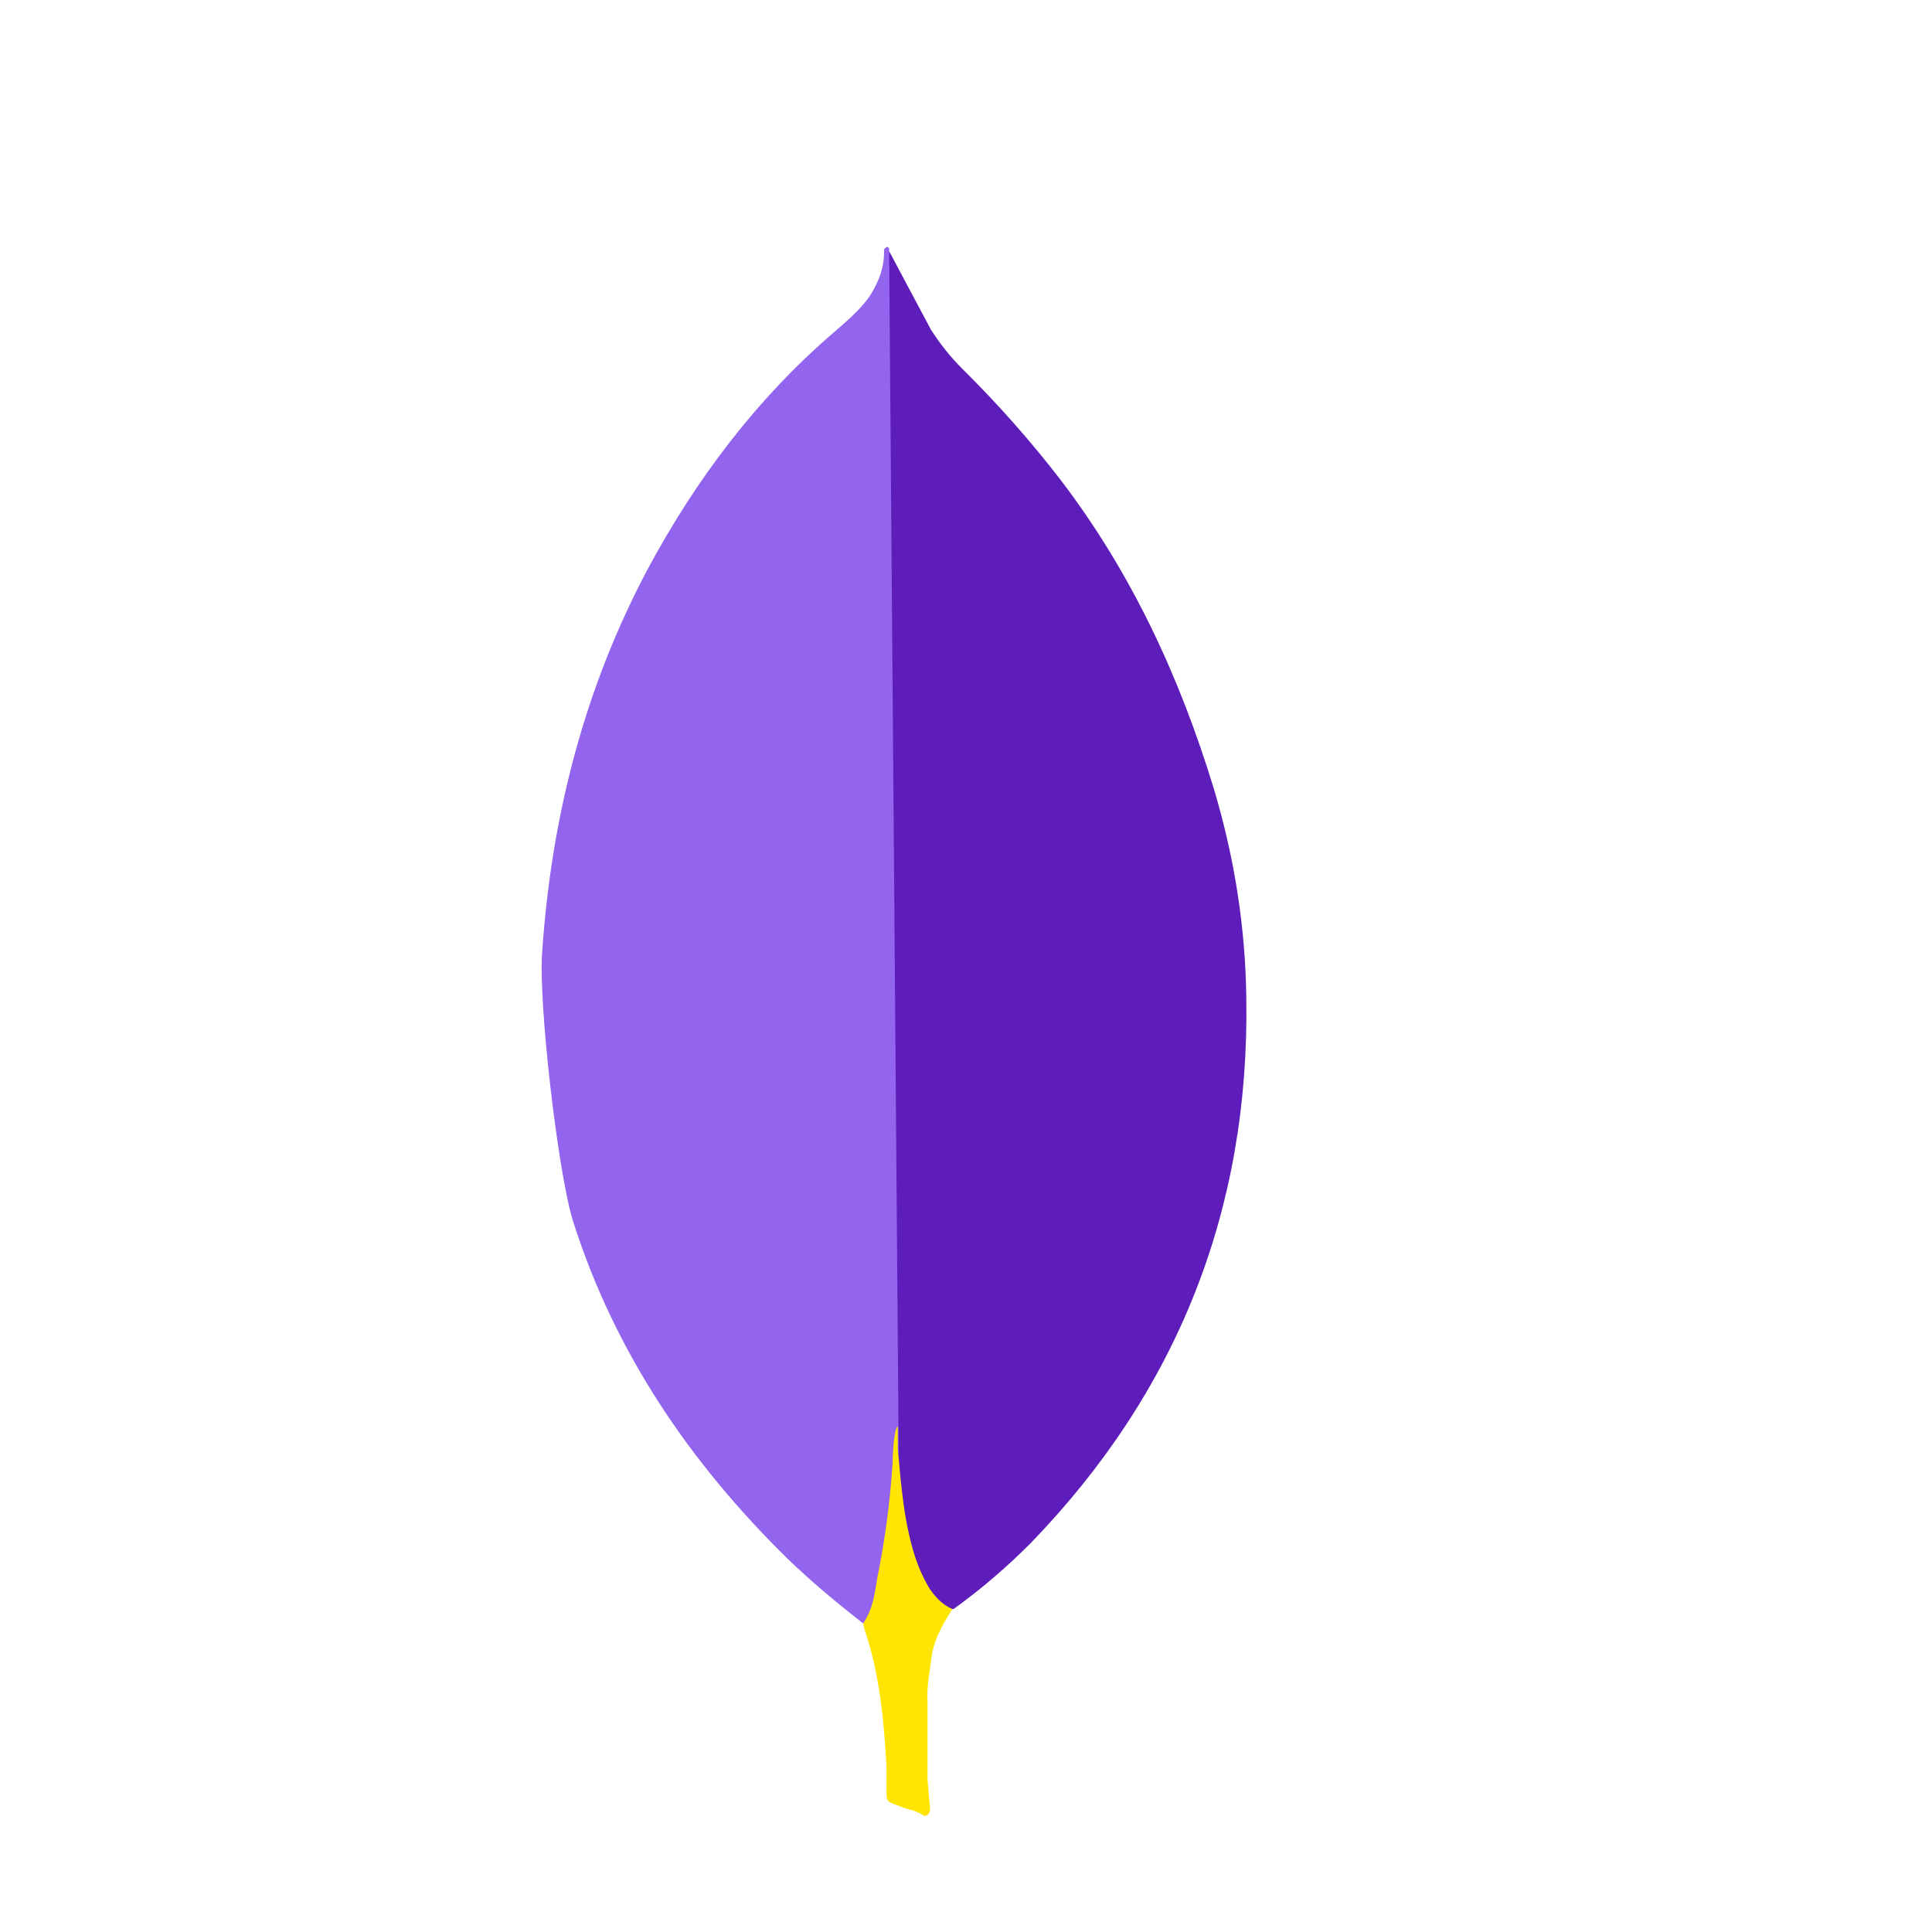
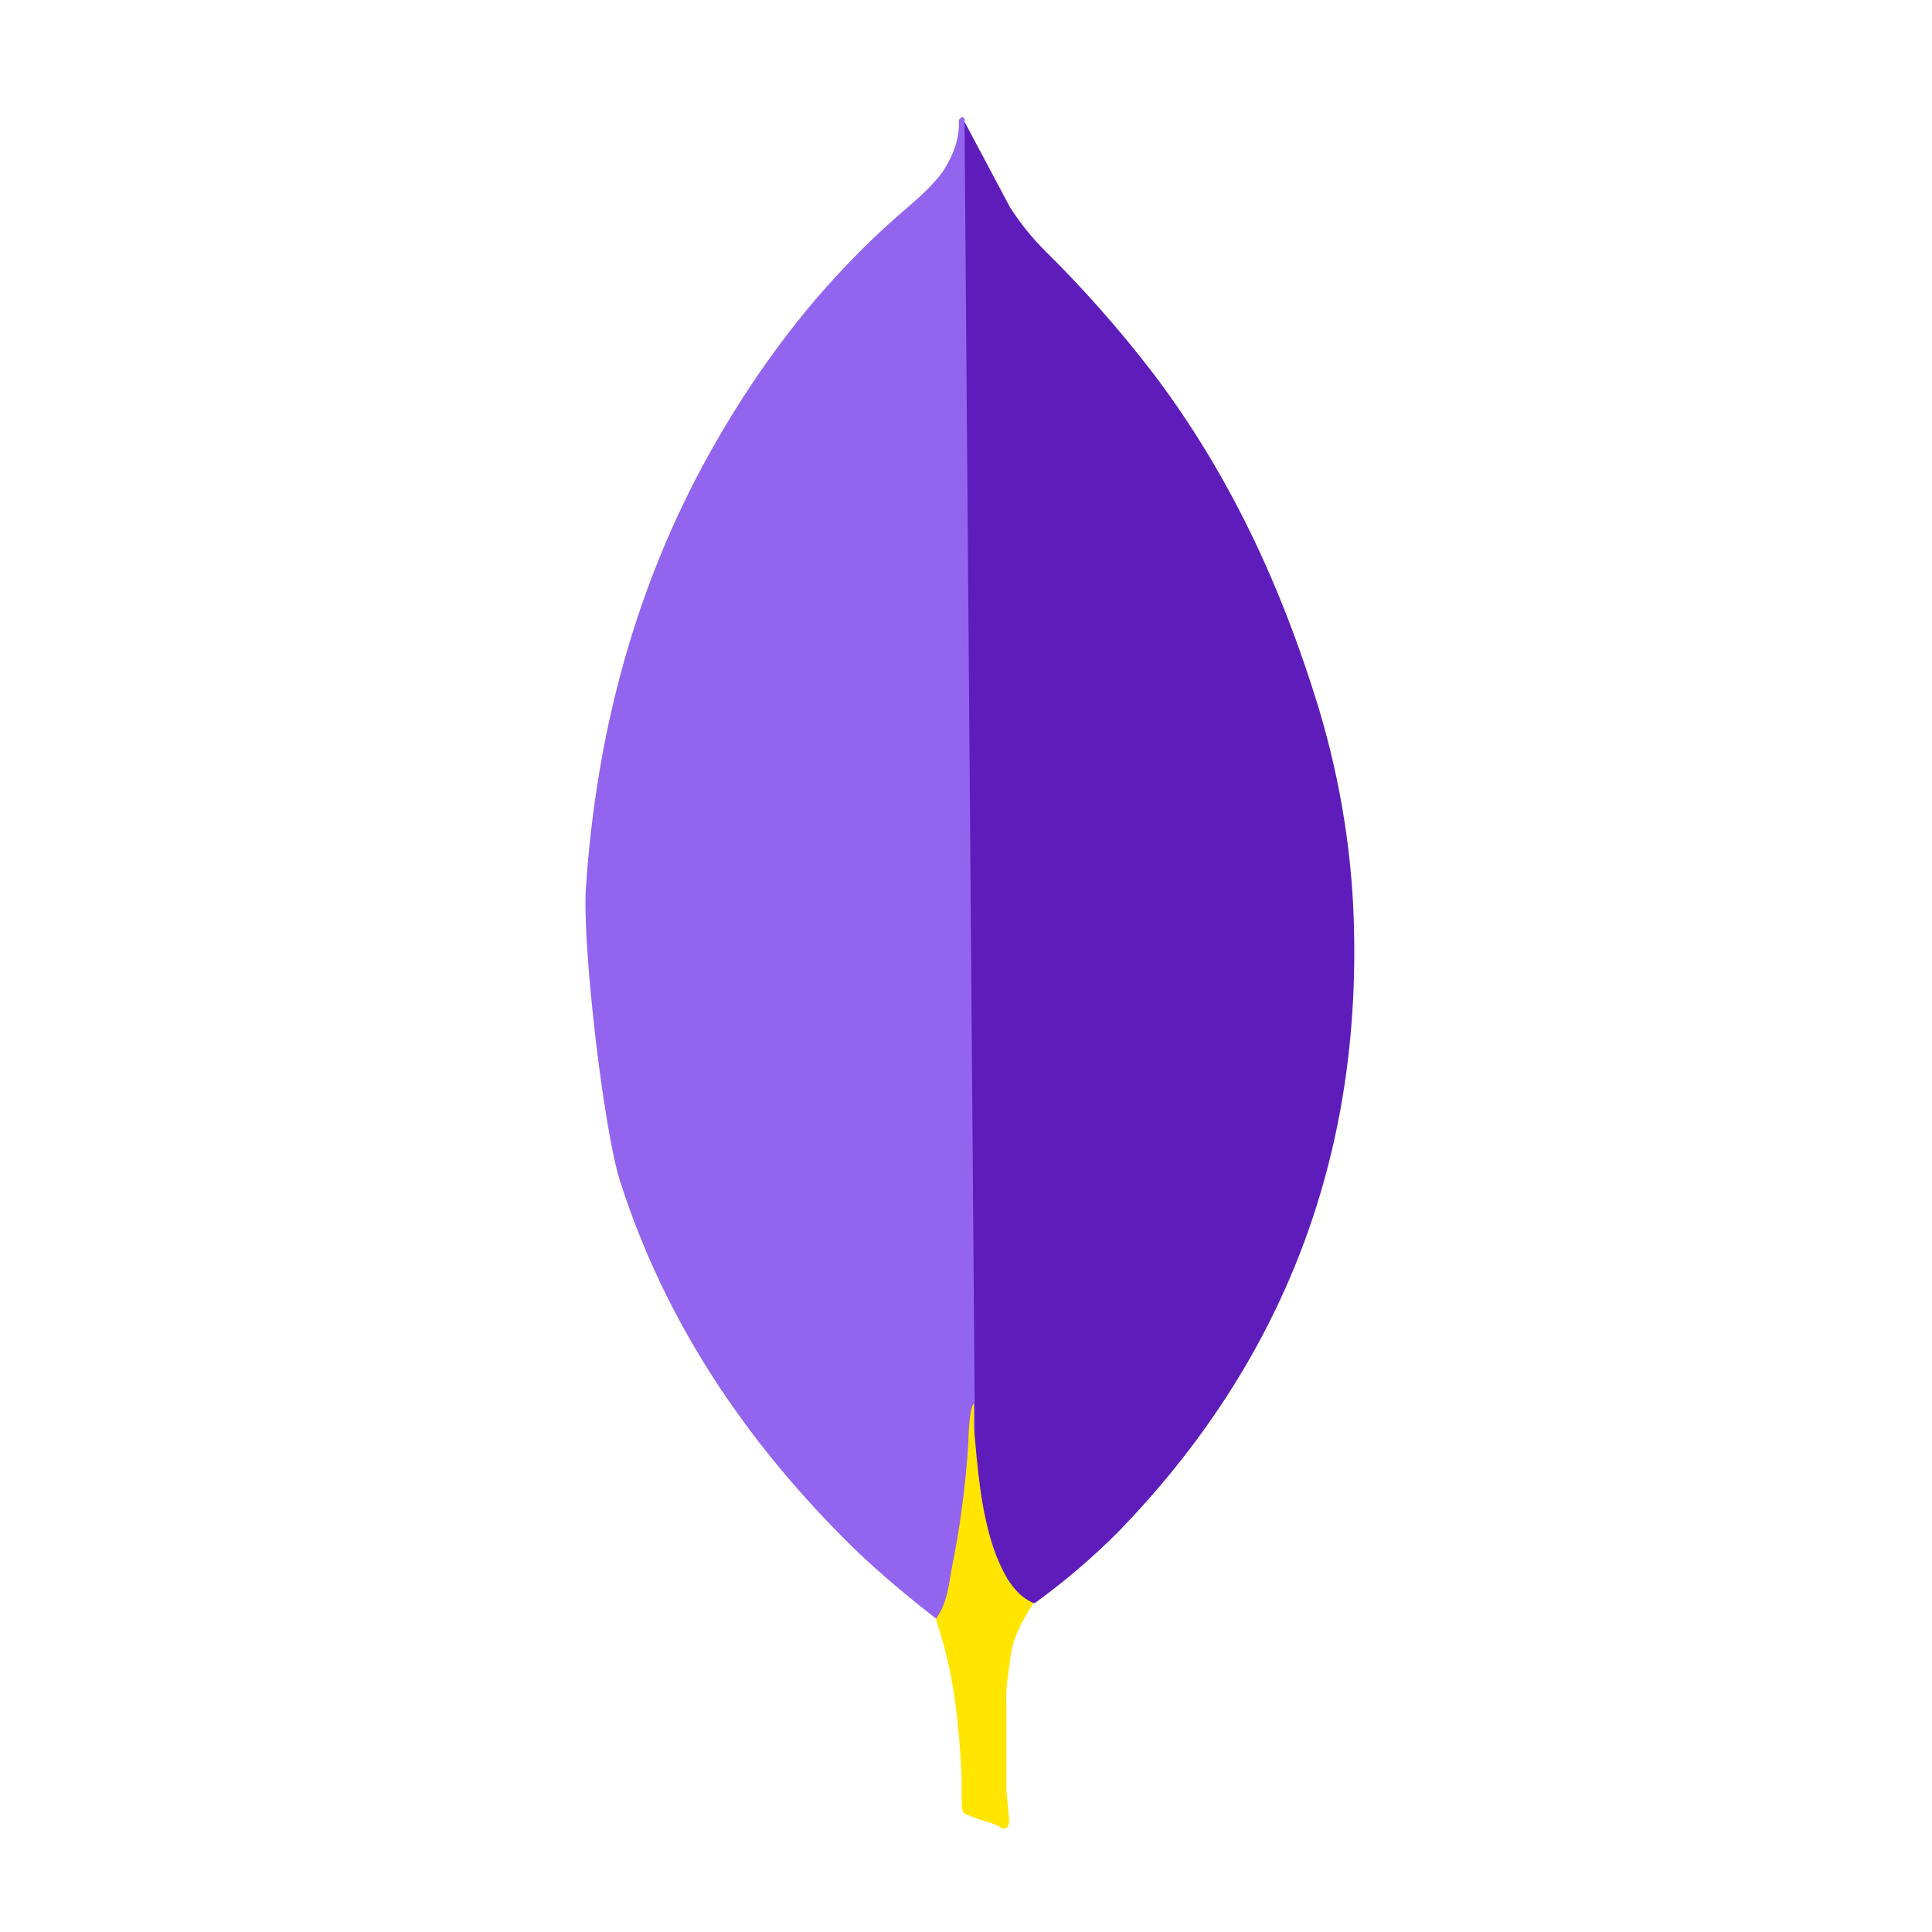
- <svg xmlns="http://www.w3.org/2000/svg" width="72" height="72" viewBox="0 0 72 72" fill="none">
-   <path d="M33.135 9.36L34.696 12.291C35.046 12.832 35.426 13.311 35.874 13.756C37.186 15.052 38.41 16.436 39.536 17.897C42.179 21.368 43.963 25.223 45.236 29.393C46 31.94 46.415 34.553 46.446 37.195C46.574 45.093 43.866 51.876 38.406 57.512C37.518 58.406 36.559 59.226 35.538 59.964C34.997 59.964 34.741 59.55 34.518 59.168C34.112 58.46 33.842 57.682 33.722 56.875C33.53 55.919 33.404 54.964 33.466 53.977V53.531C33.422 53.436 32.945 9.585 33.135 9.36Z" fill="#5E1DBB" />
-   <path d="M33.135 9.264C33.071 9.136 33.007 9.233 32.943 9.295C32.974 9.935 32.751 10.505 32.403 11.049C32.019 11.59 31.511 12.005 31.001 12.45C28.169 14.902 25.94 17.864 24.155 21.177C21.78 25.635 20.555 30.413 20.208 35.443C20.049 37.257 20.782 43.66 21.354 45.507C22.914 50.411 25.717 54.52 29.348 58.087C30.239 58.945 31.193 59.742 32.18 60.508C32.466 60.508 32.498 60.252 32.563 60.062C32.689 59.655 32.785 59.24 32.85 58.819L33.49 54.043L33.135 9.264Z" fill="#9364ED" />
-   <path d="M34.696 61.905C34.76 61.174 35.11 60.568 35.492 59.963C35.108 59.804 34.823 59.488 34.6 59.135C34.408 58.801 34.249 58.449 34.125 58.084C33.68 56.747 33.585 55.344 33.457 53.977V53.149C33.298 53.277 33.265 54.359 33.265 54.52C33.172 55.964 32.98 57.401 32.691 58.819C32.596 59.393 32.532 59.965 32.18 60.474C32.18 60.538 32.18 60.602 32.211 60.697C32.784 62.386 32.941 64.105 33.038 65.857V66.497C33.038 67.26 33.007 67.1 33.641 67.355C33.897 67.45 34.182 67.483 34.438 67.673C34.63 67.673 34.661 67.514 34.661 67.386L34.566 66.336V63.405C34.535 62.894 34.63 62.386 34.694 61.907L34.696 61.905Z" fill="#FFE500" />
+ <svg xmlns="http://www.w3.org/2000/svg" width="66" height="66" viewBox="0 0 66 66" fill="none">
+   <path d="M32.949 4.159L34.509 7.09C34.86 7.631 35.24 8.109 35.688 8.555C37 9.851 38.224 11.235 39.349 12.695C41.993 16.167 43.776 20.022 45.05 24.192C45.814 26.739 46.228 29.352 46.26 31.994C46.388 39.892 43.68 46.675 38.22 52.311C37.332 53.205 36.373 54.025 35.352 54.763C34.811 54.763 34.555 54.348 34.332 53.967C33.926 53.258 33.656 52.481 33.535 51.673C33.344 50.718 33.218 49.762 33.28 48.776V48.33C33.236 48.235 32.759 4.384 32.949 4.159Z" fill="#5E1DBB" />
+   <path d="M32.949 4.063C32.885 3.935 32.821 4.032 32.757 4.094C32.788 4.733 32.565 5.303 32.216 5.848C31.833 6.389 31.325 6.804 30.815 7.249C27.983 9.701 25.754 12.663 23.969 15.976C21.593 20.434 20.369 25.212 20.022 30.242C19.863 32.056 20.596 38.459 21.168 40.306C22.728 45.21 25.531 49.319 29.161 52.885C30.053 53.744 31.007 54.541 31.993 55.306C32.28 55.306 32.311 55.051 32.377 54.861C32.503 54.454 32.599 54.039 32.664 53.618L33.303 48.842L32.949 4.063Z" fill="#9364ED" />
+   <path d="M34.509 56.704C34.573 55.973 34.924 55.366 35.306 54.762C34.922 54.603 34.637 54.286 34.414 53.934C34.222 53.6 34.063 53.248 33.939 52.883C33.493 51.546 33.398 50.143 33.27 48.776V47.948C33.112 48.076 33.079 49.158 33.079 49.319C32.986 50.763 32.794 52.2 32.505 53.618C32.41 54.191 32.346 54.763 31.993 55.273C31.993 55.337 31.993 55.401 32.024 55.496C32.598 57.184 32.755 58.904 32.852 60.656V61.295C32.852 62.059 32.821 61.898 33.455 62.154C33.711 62.249 33.996 62.282 34.252 62.472C34.444 62.472 34.475 62.313 34.475 62.185L34.38 61.135V58.204C34.349 57.692 34.444 57.184 34.508 56.706L34.509 56.704Z" fill="#FFE500" />
</svg>
